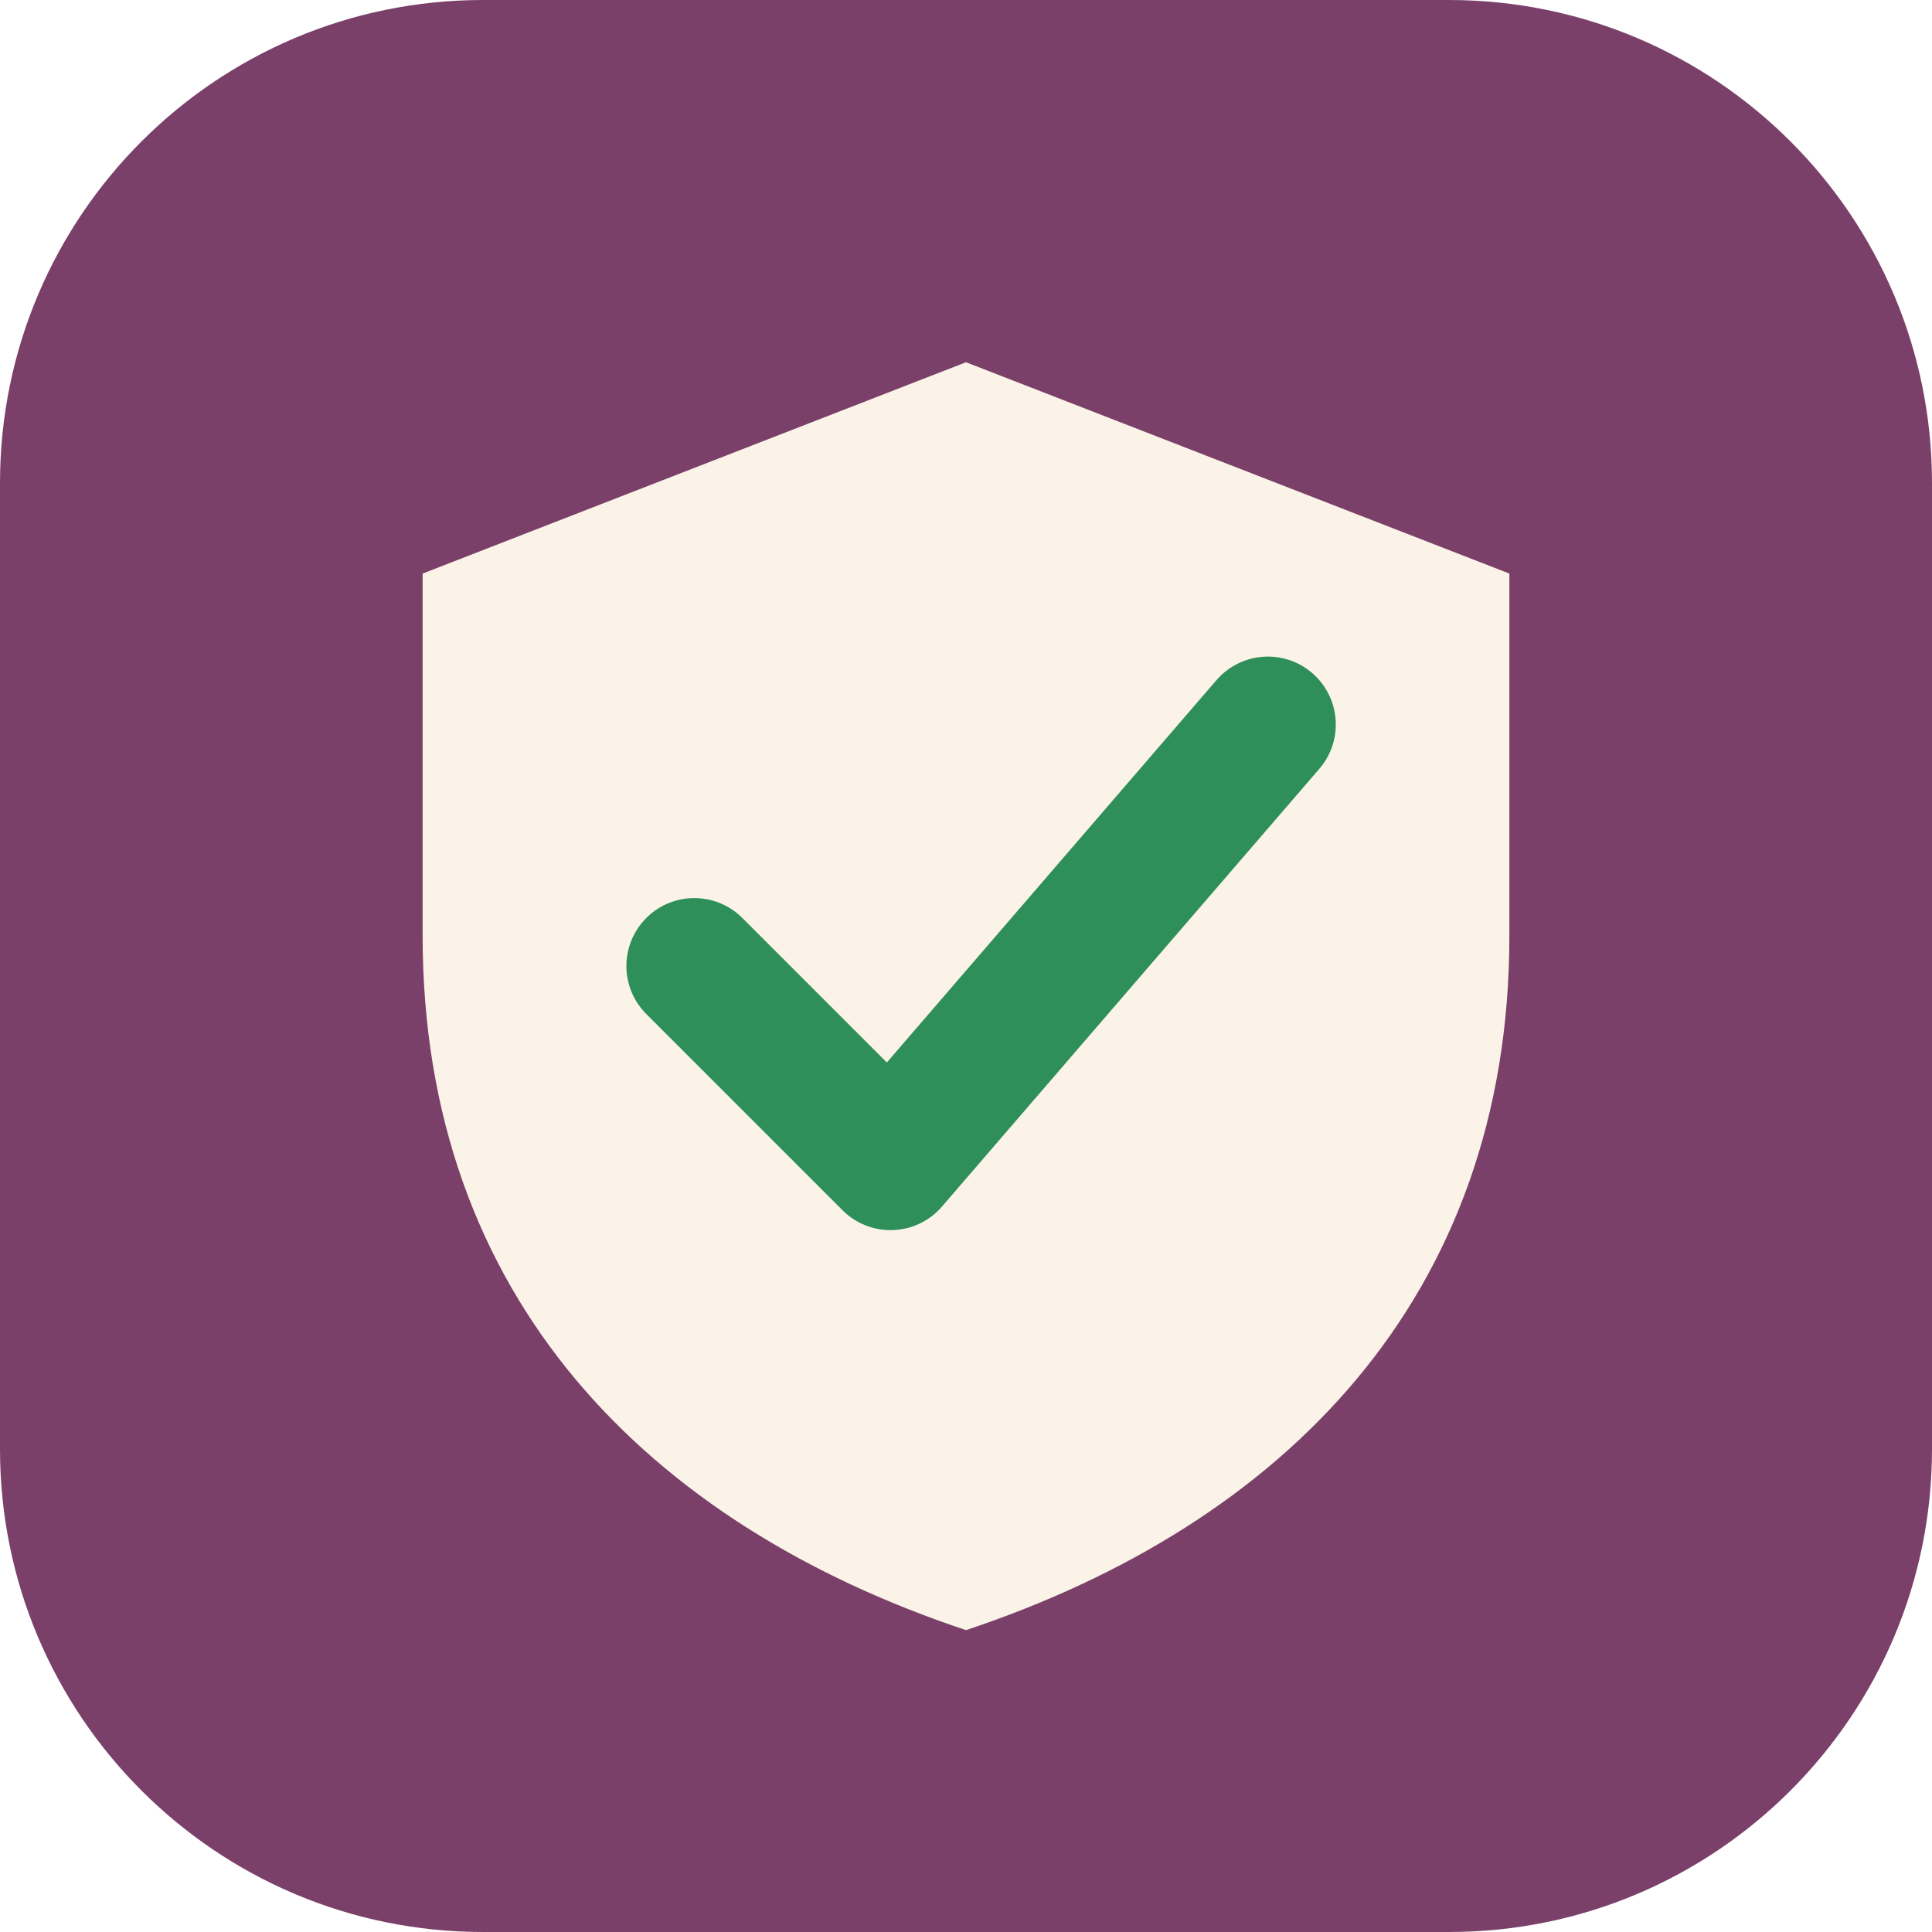
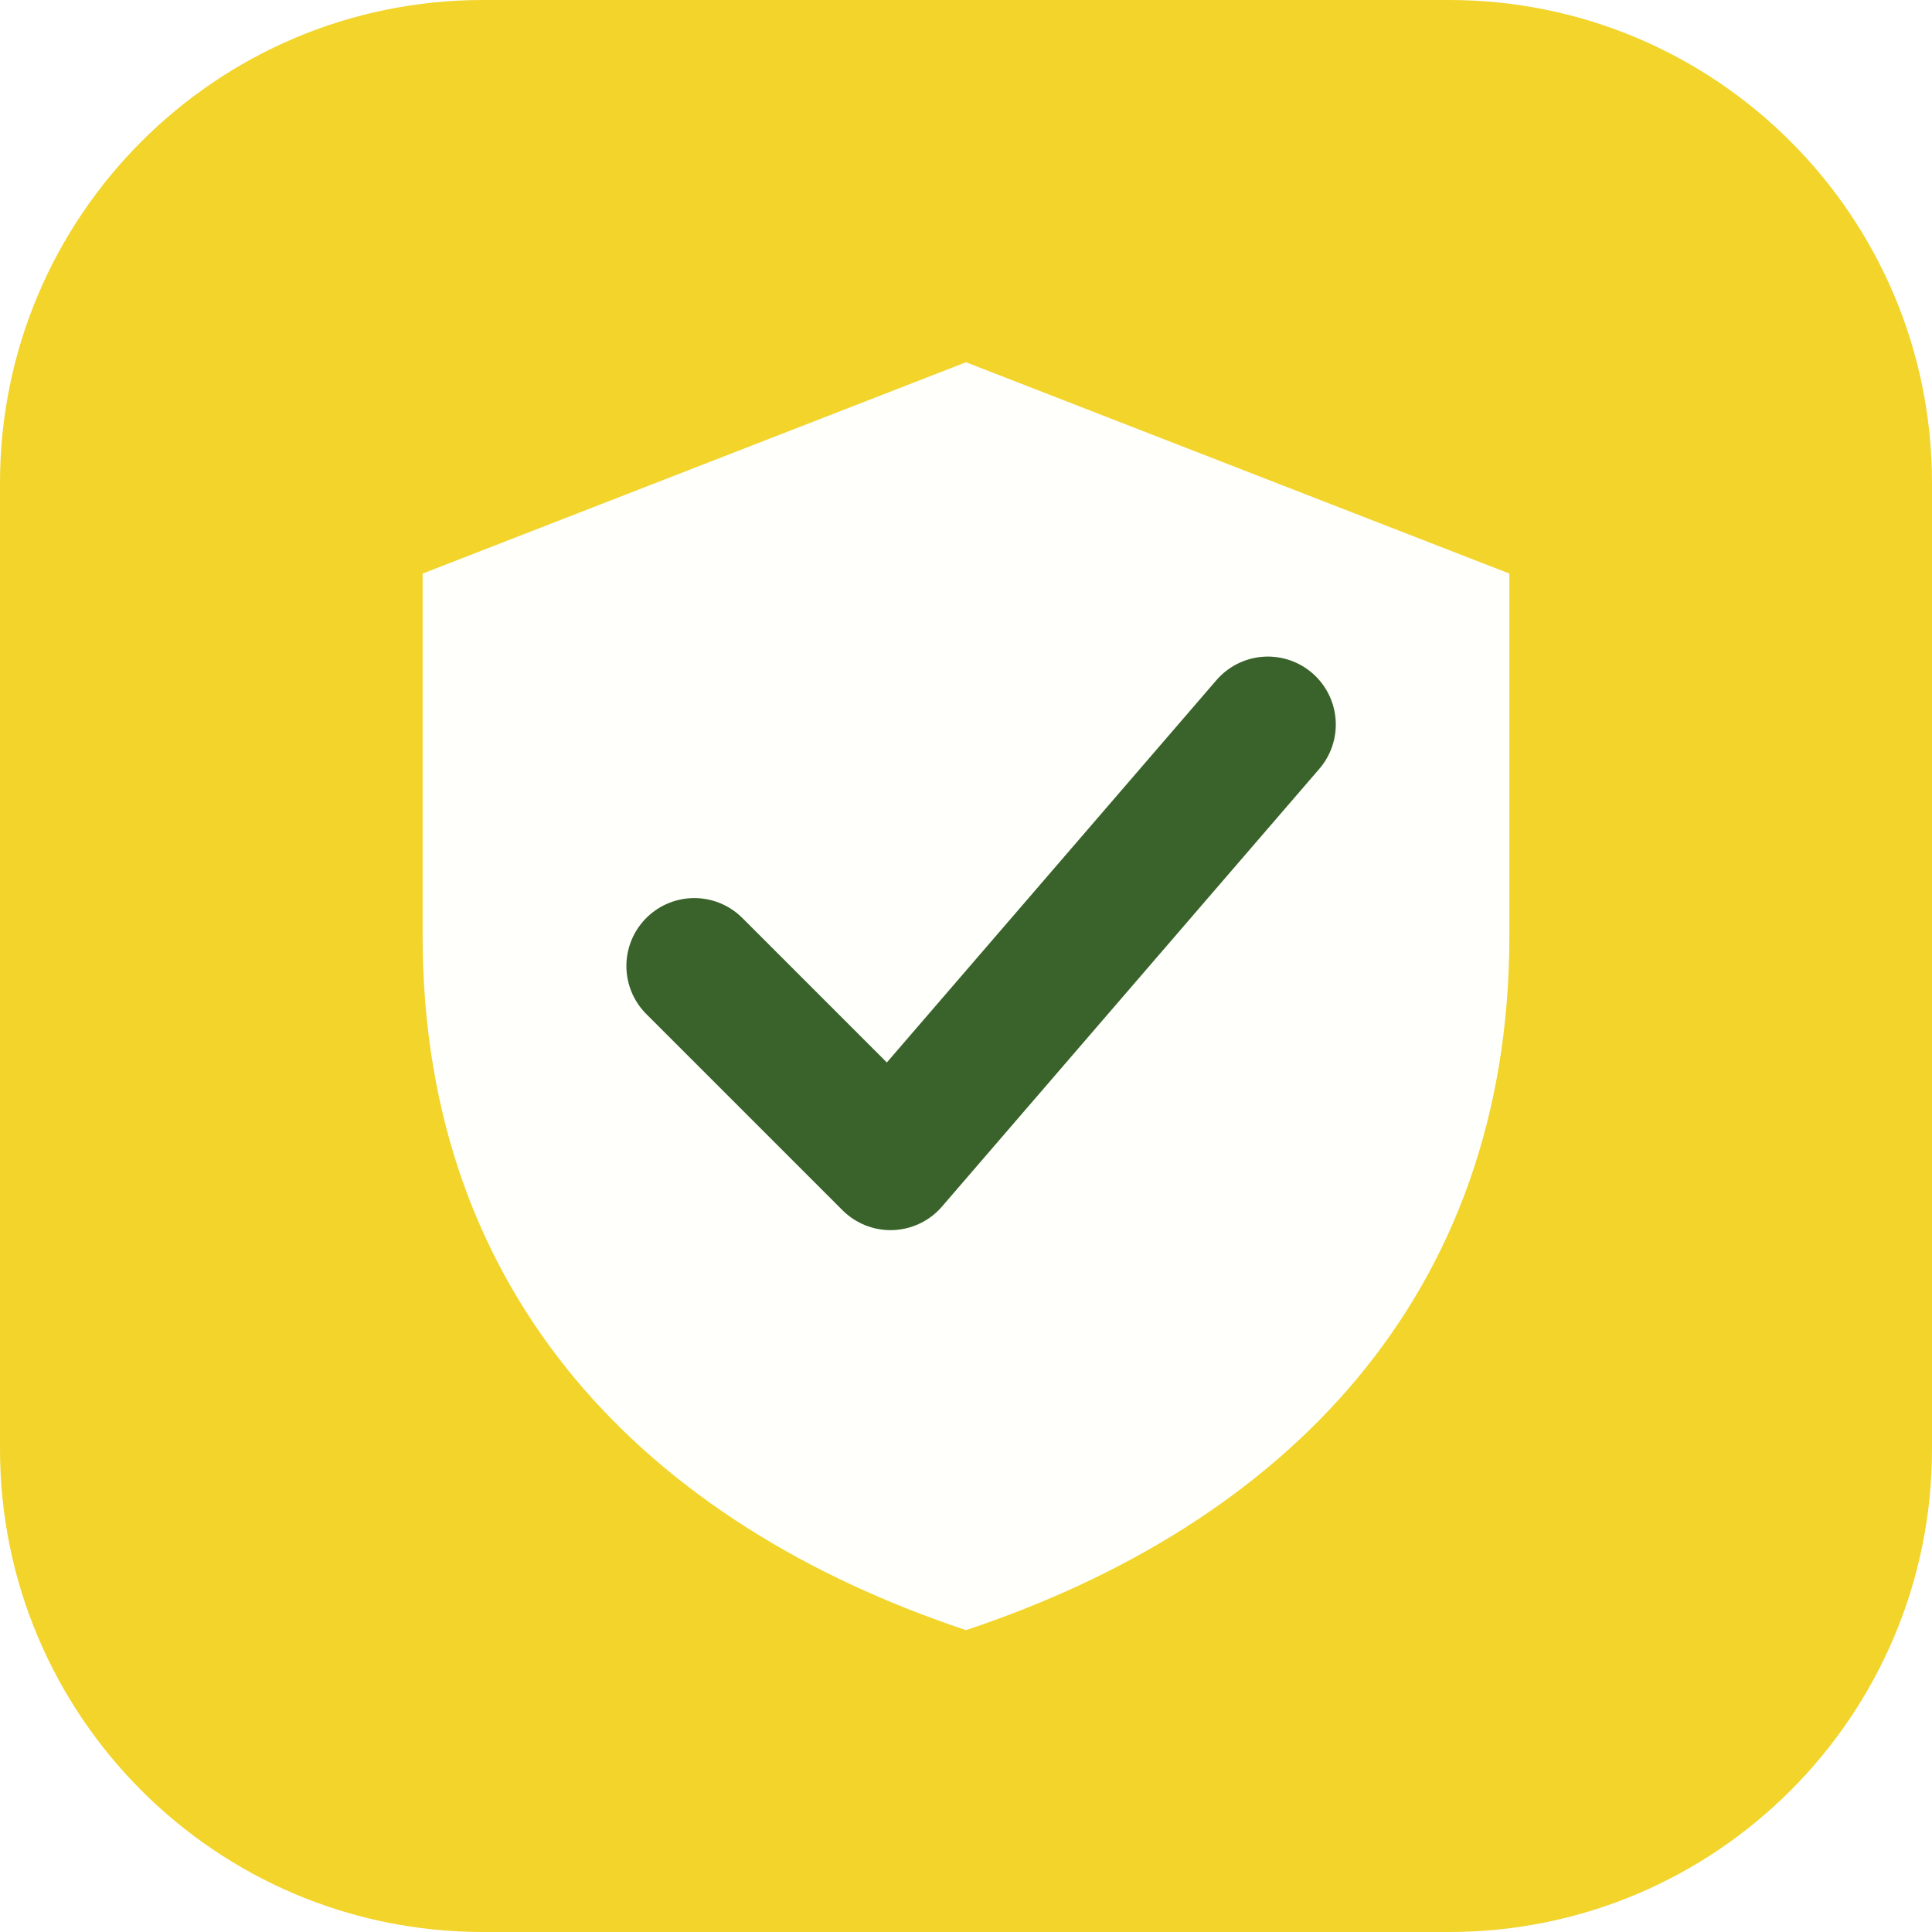
<svg xmlns="http://www.w3.org/2000/svg" viewBox="0 0 64 64">
-   <rect width="64" height="64" rx="16" fill="#7A4069" />
-   <path d="M32 12 L50 19 V31 C50 43 42.5 50.5 32 54 C21.5 50.5 14 43 14 31 V19 Z" fill="#FBF3E7" />
-   <path d="M23 32 L29.5 38.5 L42 24" stroke="#2F8F5B" stroke-width="4.5" fill="none" stroke-linecap="round" stroke-linejoin="round" />
+   <rect width="64" height="64" rx="16" fill="#F2D42B" />
+   <path d="M32 12 L50 19 V31 C50 43 42.5 50.5 32 54 C21.5 50.5 14 43 14 31 V19 Z" fill="#FFFFFC" />
+   <path d="M23 32 L29.5 38.5 L42 24" stroke="#3A632B" stroke-width="4.5" fill="none" stroke-linecap="round" stroke-linejoin="round" />
</svg>
